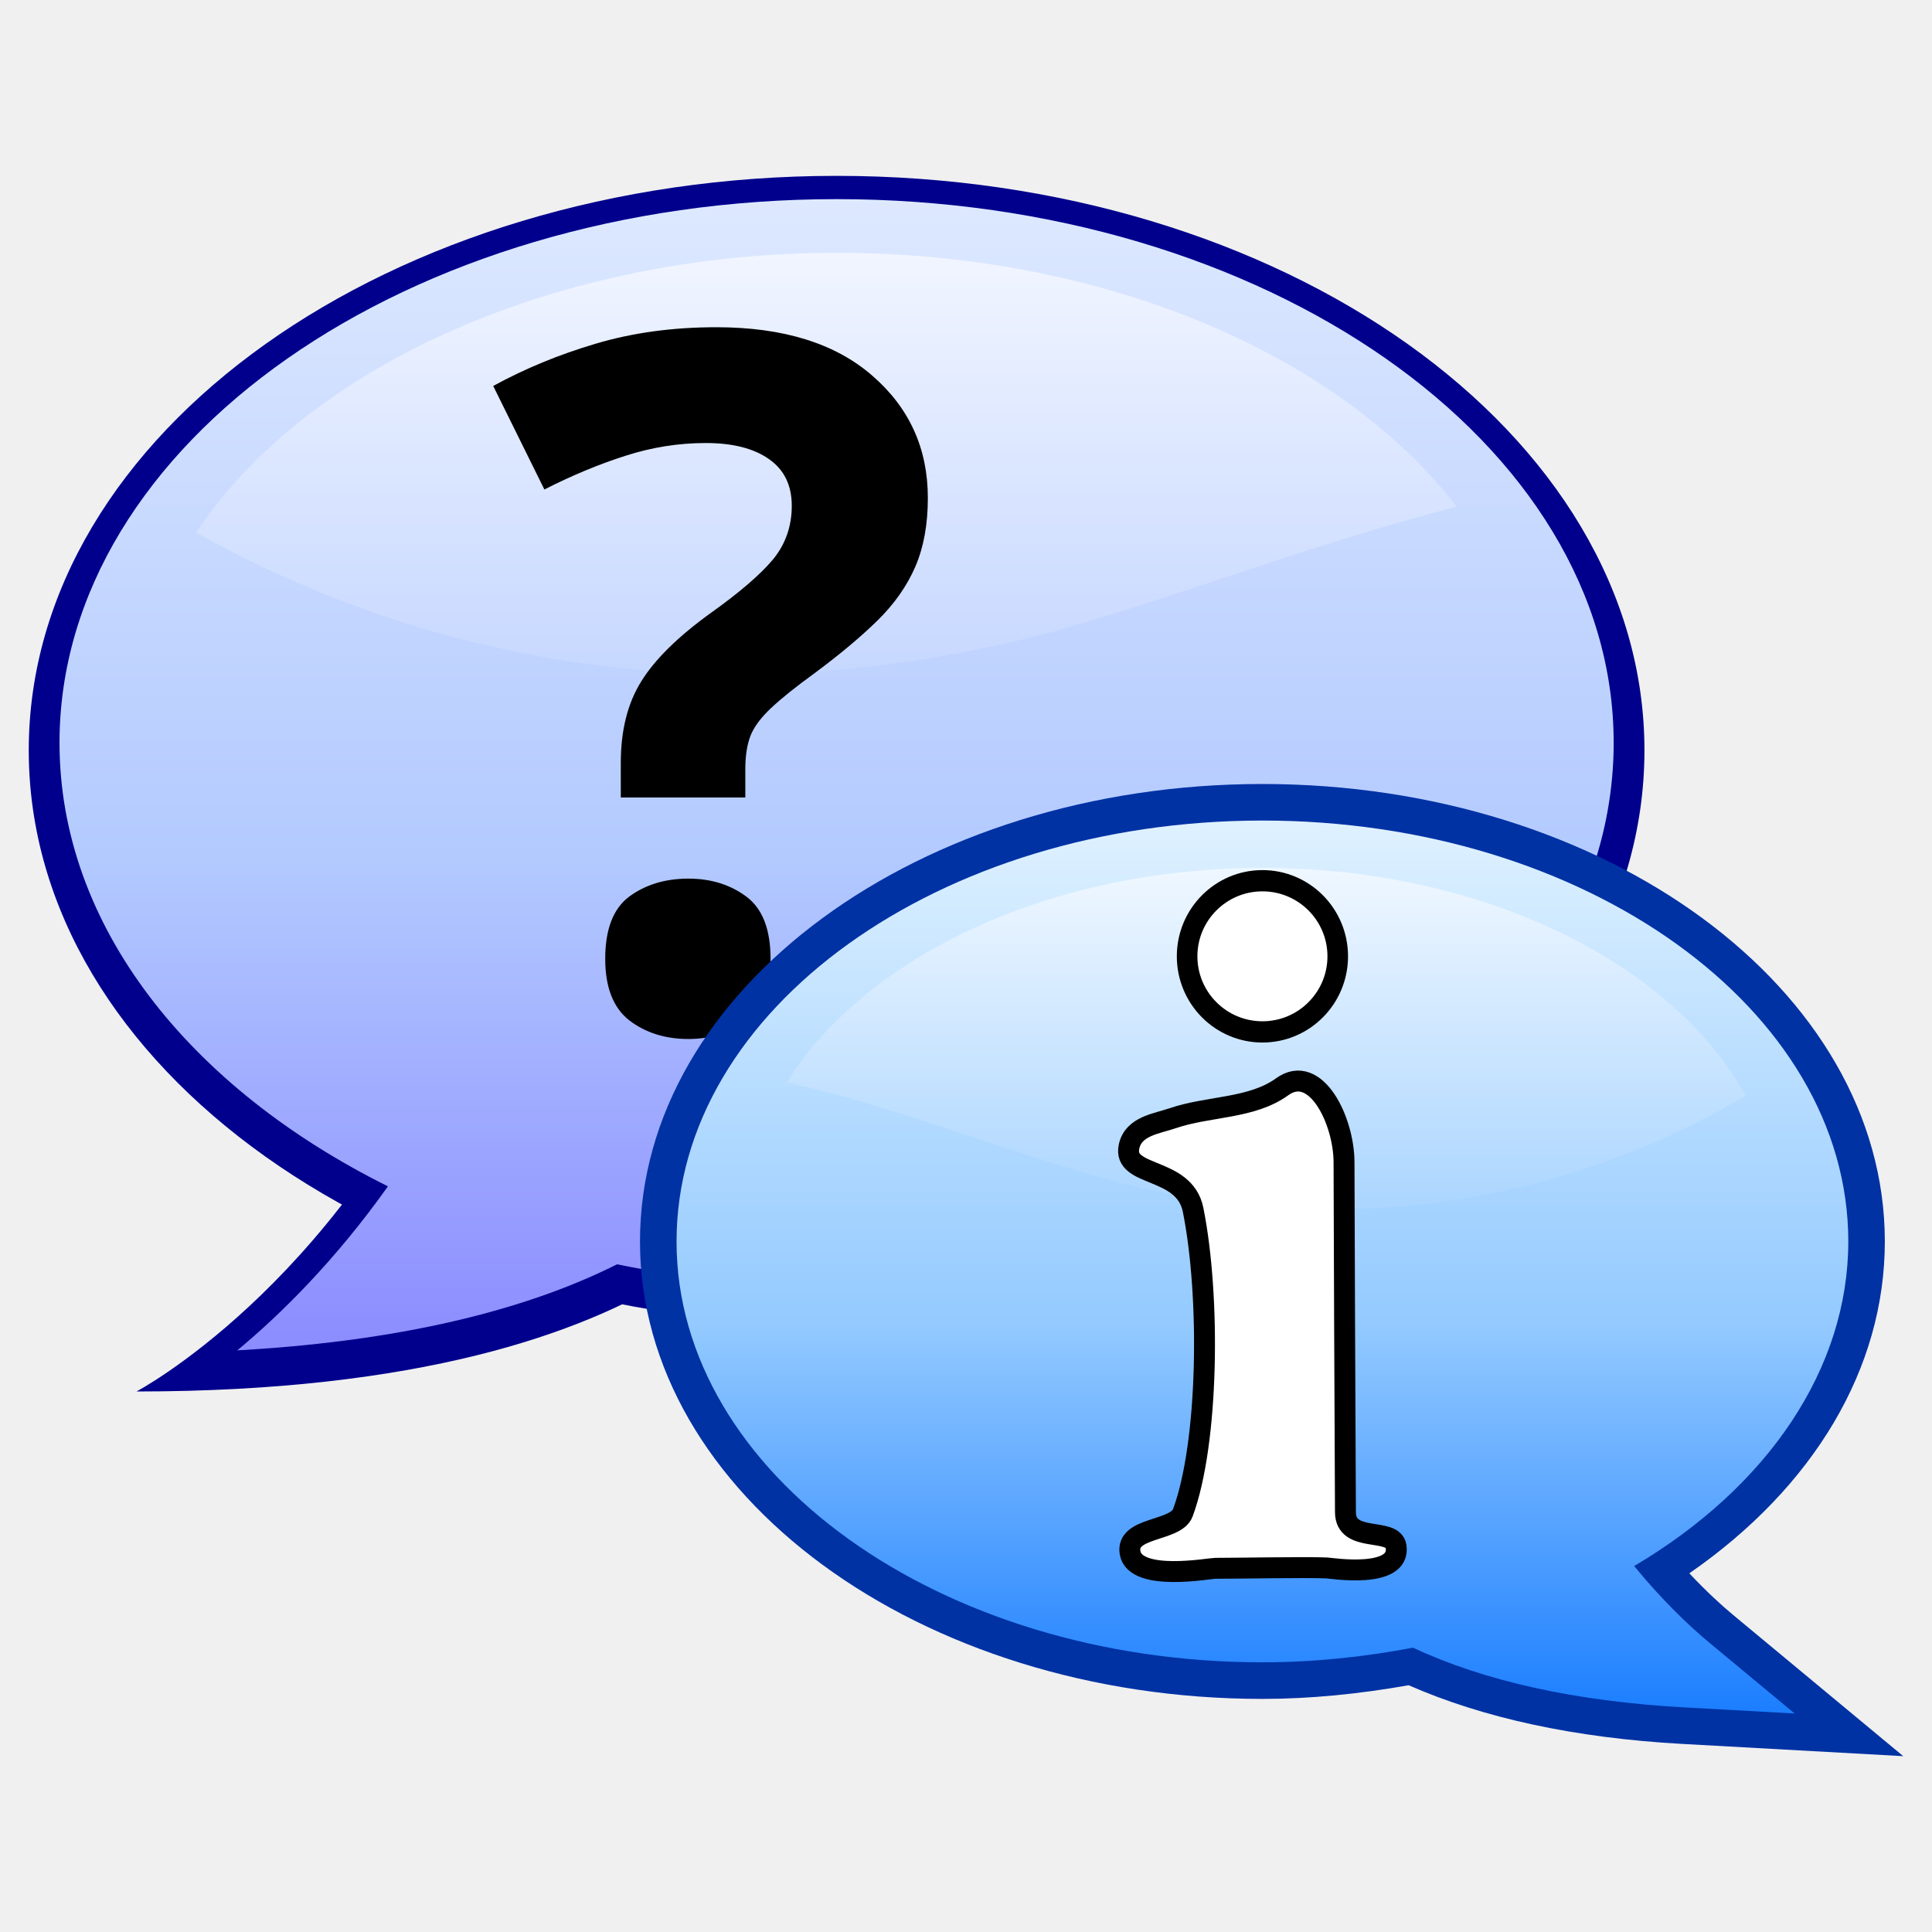
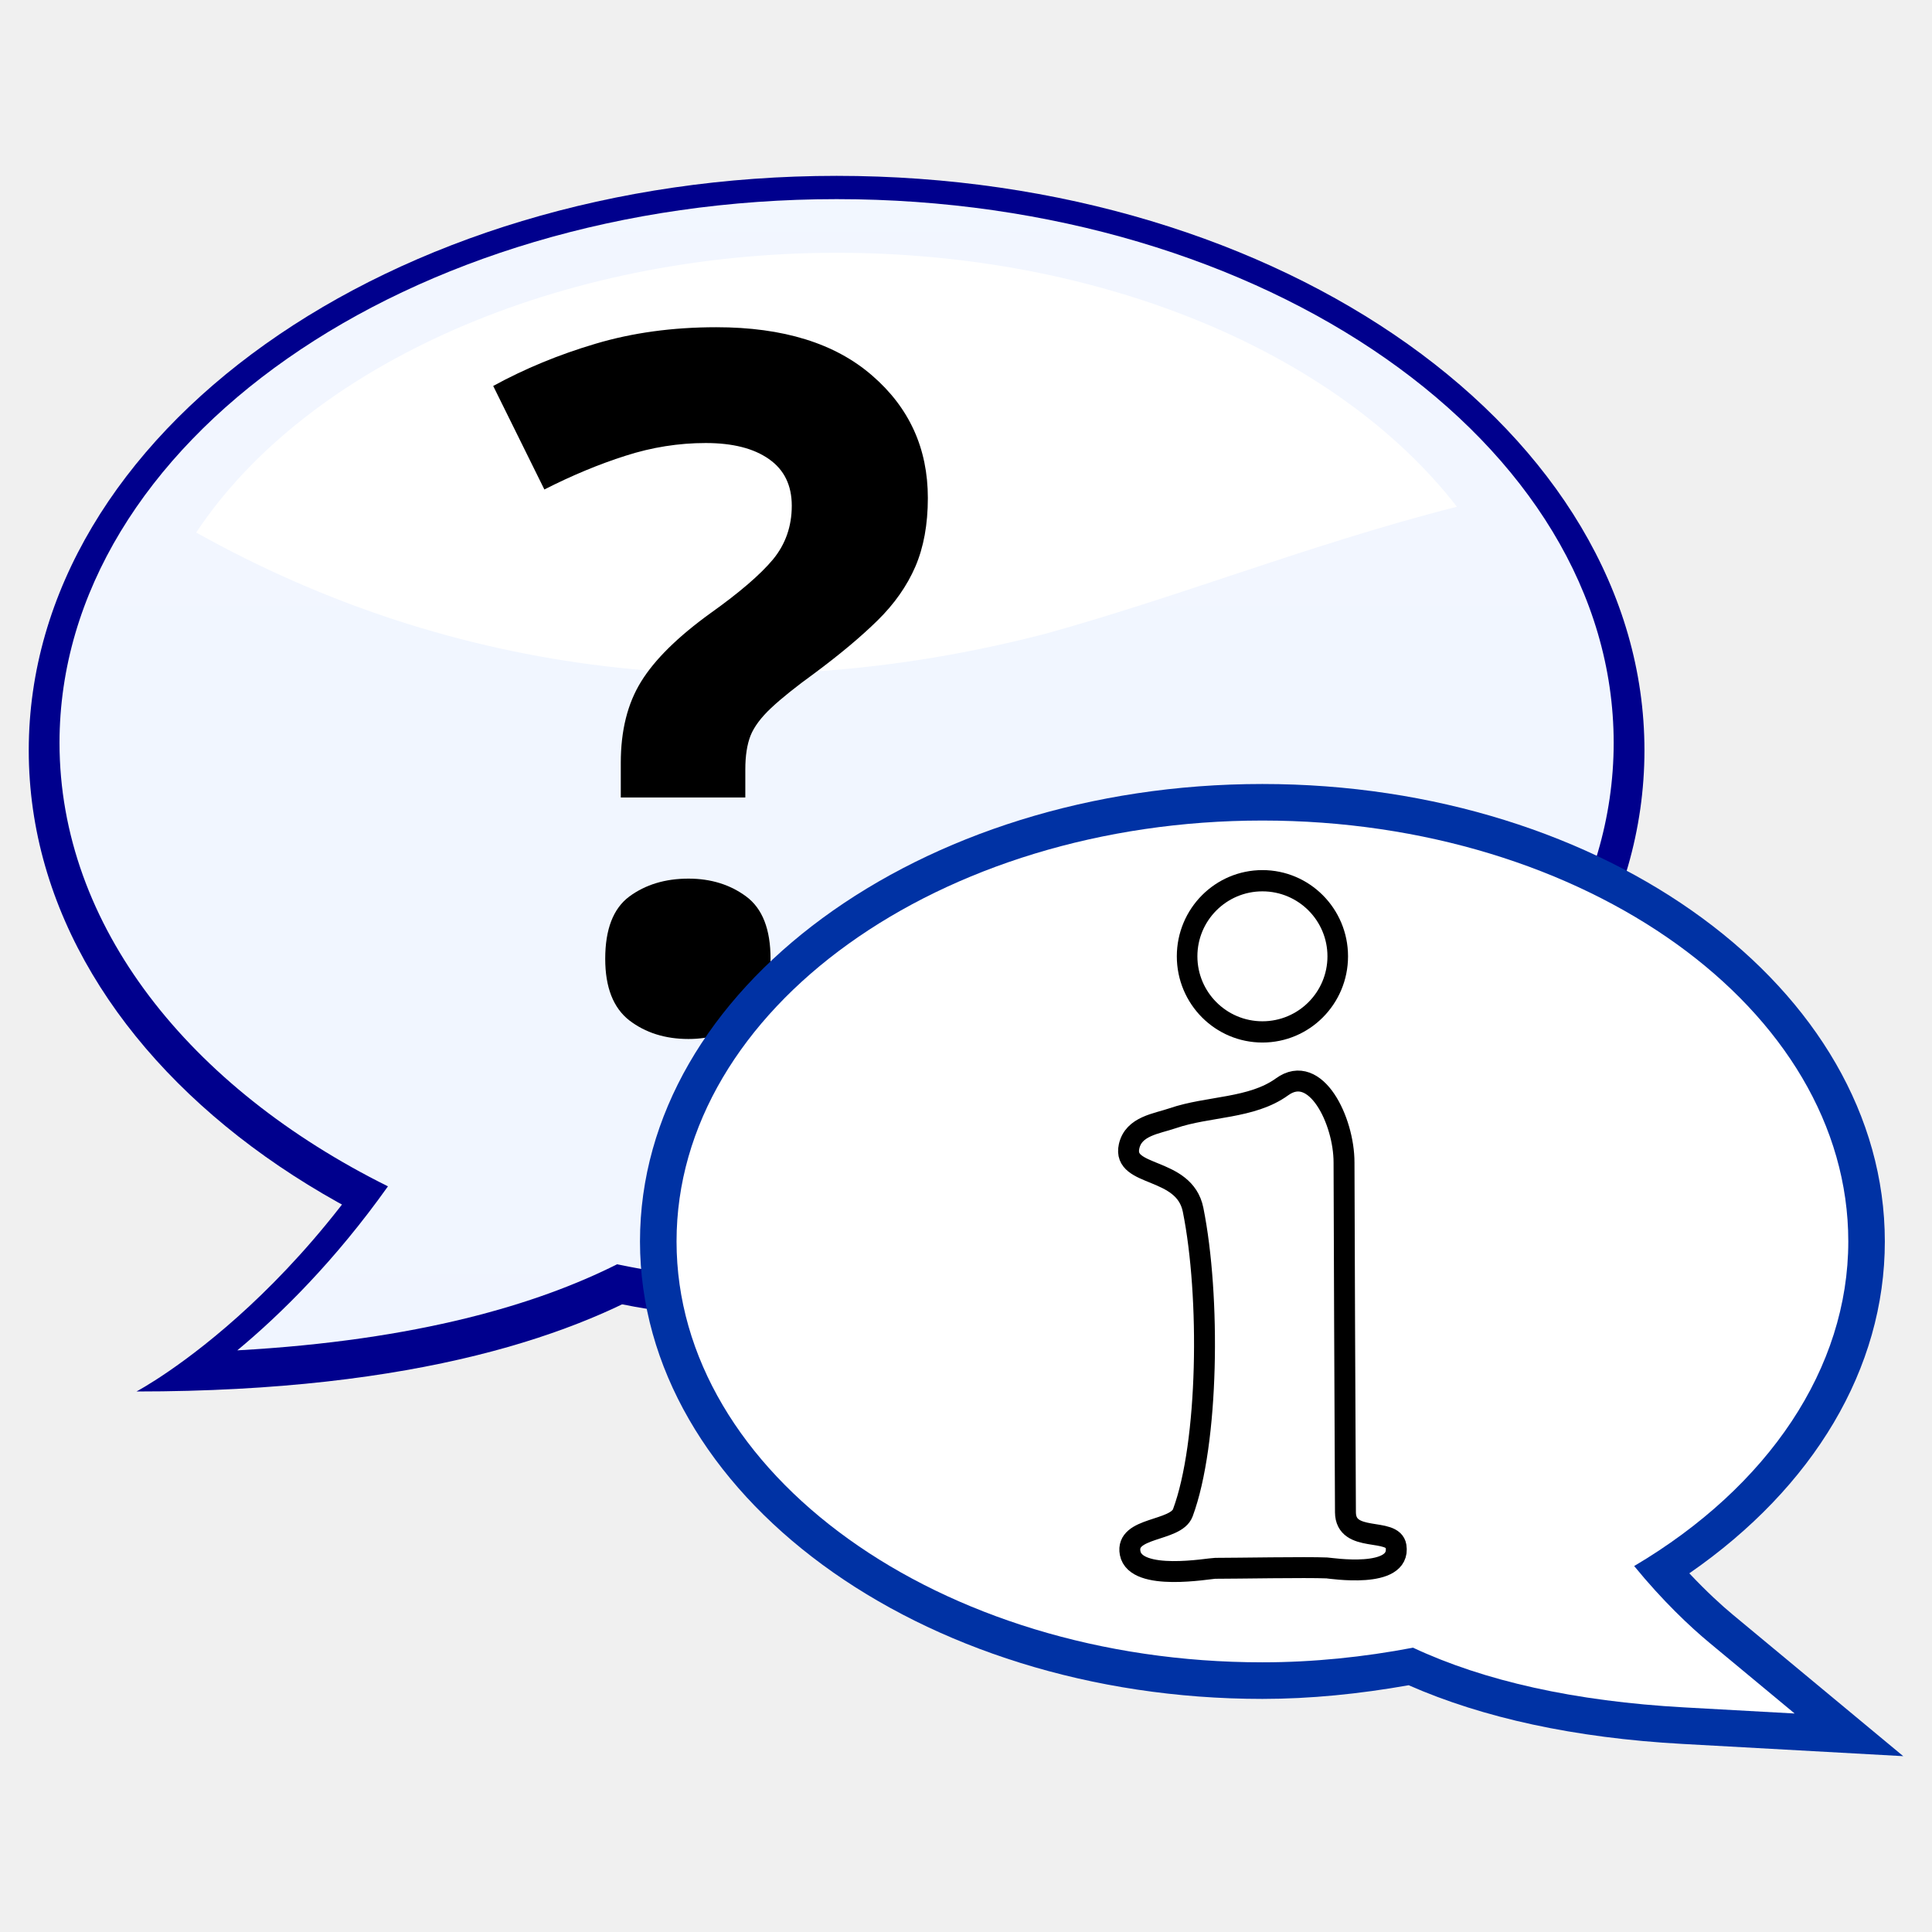
<svg xmlns="http://www.w3.org/2000/svg" version="1.0" width="60" height="60" viewBox="0 0 128 128" id="svg548">
  <defs id="defs601">
    <linearGradient id="linearGradient2802">
      <stop style="stop-color:#1d12aa;stop-opacity:1" offset="0" id="stop2804" />
      <stop style="stop-color:#8b12aa;stop-opacity:0" offset="1" id="stop2806" />
    </linearGradient>
    <linearGradient id="linearGradient2812">
      <stop style="stop-color:#1d25aa;stop-opacity:1" offset="0" id="stop2814" />
      <stop style="stop-color:#8b12aa;stop-opacity:0" offset="1" id="stop2816" />
    </linearGradient>
    <marker refX="0" refY="0" orient="auto" style="overflow:visible" id="Arrow1Lstart">
      <path d="M 0,0 L 5,-5 L -12.5,0 L 5,5 L 0,0 z " transform="scale(0.8)" style="fill-rule:evenodd;stroke:#000000;stroke-width:1pt;marker-start:none" id="path2991" />
    </marker>
    <linearGradient id="linearGradient4766">
      <stop style="stop-color:#0447ff;stop-opacity:1" offset="0" id="stop4768" />
      <stop style="stop-color:#000000;stop-opacity:0" offset="1" id="stop4770" />
    </linearGradient>
-     <linearGradient x1="55.427" y1="102.195" x2="55.427" y2="-7.177" id="XMLID_1_" gradientUnits="userSpaceOnUse" gradientTransform="translate(0, -0.496766)" spreadMethod="pad">
+     <linearGradient x1="55.427" y1="102.195" x2="55.427" y2="-7.177" id="XMLID_1_" gradientUnits="wiki_userSpaceOnUse" gradientTransform="translate(0, -0.496766)" spreadMethod="pad">
      <stop style="stop-color:#7c74ff;stop-opacity:1" offset="0" id="stop556" />
      <stop style="stop-color:#b3caff;stop-opacity:1" offset="0.41" id="stop557" />
      <stop style="stop-color:#dfeaff;stop-opacity:1" offset="0.826" id="stop558" />
      <stop style="stop-color:#ffffff;stop-opacity:1" offset="1" id="stop559" />
      <midPointStop offset="0" style="stop-color:#7C74FF" id="midPointStop560" />
      <midPointStop offset="0.5" style="stop-color:#7C74FF" id="midPointStop561" />
      <midPointStop offset="0.41" style="stop-color:#B3CAFF" id="midPointStop562" />
      <midPointStop offset="0.5" style="stop-color:#B3CAFF" id="midPointStop563" />
      <midPointStop offset="0.826" style="stop-color:#DFEAFF" id="midPointStop564" />
      <midPointStop offset="0.5" style="stop-color:#DFEAFF" id="midPointStop565" />
      <midPointStop offset="1" style="stop-color:#FFFFFF" id="midPointStop566" />
    </linearGradient>
-     <linearGradient x1="54.761" y1="7.276" x2="54.761" y2="57.487" id="XMLID_2_" gradientUnits="userSpaceOnUse" spreadMethod="pad">
+     <linearGradient x1="54.761" y1="7.276" x2="54.761" y2="57.487" id="XMLID_2_" gradientUnits="wiki_userSpaceOnUse" spreadMethod="pad">
      <stop style="stop-color:#ffffff;stop-opacity:1" offset="0" id="stop569" />
      <stop style="stop-color:#b3caff;stop-opacity:1" offset="1" id="stop570" />
      <midPointStop offset="0" style="stop-color:#FFFFFF" id="midPointStop571" />
      <midPointStop offset="0.5" style="stop-color:#FFFFFF" id="midPointStop572" />
      <midPointStop offset="1" style="stop-color:#B3CAFF" id="midPointStop573" />
    </linearGradient>
-     <linearGradient x1="83.638" y1="119.346" x2="83.638" y2="42.034" id="XMLID_3_" gradientUnits="userSpaceOnUse" spreadMethod="pad">
+     <linearGradient x1="83.638" y1="119.346" x2="83.638" y2="42.034" id="XMLID_3_" gradientUnits="wiki_userSpaceOnUse" spreadMethod="pad">
      <stop style="stop-color:#006dff;stop-opacity:1" offset="0" id="stop577" />
      <stop style="stop-color:#94caff;stop-opacity:1" offset="0.41" id="stop578" />
      <stop style="stop-color:#dcf0ff;stop-opacity:1" offset="0.826" id="stop579" />
      <stop style="stop-color:#ffffff;stop-opacity:1" offset="1" id="stop580" />
      <midPointStop offset="0" style="stop-color:#006DFF" id="midPointStop581" />
      <midPointStop offset="0.5" style="stop-color:#006DFF" id="midPointStop582" />
      <midPointStop offset="0.41" style="stop-color:#94CAFF" id="midPointStop583" />
      <midPointStop offset="0.5" style="stop-color:#94CAFF" id="midPointStop584" />
      <midPointStop offset="0.826" style="stop-color:#DCF0FF" id="midPointStop585" />
      <midPointStop offset="0.5" style="stop-color:#DCF0FF" id="midPointStop586" />
      <midPointStop offset="1" style="stop-color:#FFFFFF" id="midPointStop587" />
    </linearGradient>
-     <linearGradient x1="265.113" y1="52.251" x2="265.113" y2="87.744" id="XMLID_4_" gradientUnits="userSpaceOnUse" gradientTransform="matrix(-1, 0, 0, 1, 349, 0)" spreadMethod="pad">
+     <linearGradient x1="265.113" y1="52.251" x2="265.113" y2="87.744" id="XMLID_4_" gradientUnits="wiki_userSpaceOnUse" gradientTransform="matrix(-1, 0, 0, 1, 349, 0)" spreadMethod="pad">
      <stop style="stop-color:#ffffff;stop-opacity:1" offset="0" id="stop590" />
      <stop style="stop-color:#94caff;stop-opacity:1" offset="1" id="stop591" />
      <midPointStop offset="0" style="stop-color:#FFFFFF" id="midPointStop592" />
      <midPointStop offset="0.5" style="stop-color:#FFFFFF" id="midPointStop593" />
      <midPointStop offset="1" style="stop-color:#94CAFF" id="midPointStop594" />
    </linearGradient>
  </defs>
  <g style="font-size:12px;stroke:#000000" id="Layer_2">
    <path d="M 128,128 L 0,128 L 0,0 L 128,0 L 128,128 z " style="fill:none;stroke:none" id="path550" />
  </g>
  <g style="font-size:12px;stroke:#000000" id="Layer_1" />
  <path d="M 9.041,92.189 C 9.041,92.189 21.955,85.393 30.11,67.382 L 52.198,76.897 C 52.198,76.897 46.422,92.189 9.041,92.189 z " style="font-size:12px;fill:#00008d;stroke:none" id="path553" />
  <path d="M 1.905,49.712 C 1.905,70.733 25.867,87.773 55.427,87.773 C 84.987,87.773 108.949,70.733 108.949,49.712 C 108.949,28.692 84.987,11.651 55.427,11.651 C 25.867,11.651 1.905,28.692 1.905,49.712 z " style="font-size:12px;fill:#00008d;stroke:none" id="path554" />
  <path d="M 55.427,13.193 C 27.039,13.193 3.943,29.352 3.943,49.214 C 3.943,61.333 12.55,72.067 25.703,78.598 C 22.202,83.521 18.6,87.075 15.722,89.464 C 27.71,88.8 35.664,86.388 40.883,83.762 C 45.498,84.716 50.377,85.236 55.427,85.236 C 83.815,85.236 106.91,69.077 106.91,49.215 C 106.91,29.353 83.815,13.193 55.427,13.193 z " style="font-size:12px;fill:url(#XMLID_1_);stroke:none" id="path567" />
  <path d="M 12.999,35.282 C 30.044,44.81 49.474,47.149 69.356,41.962 C 73.46,40.821 77.627,39.436 81.656,38.096 C 86.51,36.482 91.504,34.846 96.524,33.573 C 88.559,23.302 72.888,16.748 55.428,16.748 C 37.091,16.749 20.396,24.128 12.999,35.282 z " style="font-size:12px;fill:url(#XMLID_2_);stroke:none" id="path574" />
  <text x="32.487" y="68.007" style="font-size:48px;font-style:normal;font-weight:bold;fill:#000000;fill-opacity:1;stroke:none;stroke-width:1px;stroke-linecap:butt;stroke-linejoin:miter;stroke-opacity:1;font-family:Microsoft Sans Serif" id="text2303" xml:space="preserve">
    <tspan x="32.487" y="68.007" style="font-size:64px;font-style:normal;font-weight:bold;fill:#000000;fill-opacity:1;font-family:sans" id="tspan2305">?</tspan>
  </text>
  <path d="M 42.401,82.248 C 42.401,98.96 60.9,112.557 83.638,112.557 C 86.794,112.557 90.053,112.231 93.329,111.651 C 98.255,113.817 104.317,115.142 111.437,115.538 L 126.095,116.35 L 114.798,106.972 C 114.067,106.367 113.056,105.441 111.922,104.237 C 120.165,98.531 124.875,90.66 124.875,82.25 C 124.875,65.538 106.376,51.942 83.637,51.942 C 60.9,51.94 42.401,65.536 42.401,82.248 z " style="font-size:12px;fill:#0032a4;stroke:none" id="path575" />
  <path d="M 44.823,82.248 C 44.823,97.624 62.236,110.133 83.637,110.133 C 87.009,110.133 90.357,109.784 93.616,109.163 C 98.327,111.368 104.334,112.717 111.571,113.118 L 118.9,113.524 L 113.251,108.835 C 111.96,107.763 110.162,106.071 108.268,103.754 C 117.176,98.487 122.454,90.629 122.454,82.248 C 122.454,66.871 105.042,54.363 83.639,54.363 C 62.236,54.363 44.823,66.871 44.823,82.248 z " style="font-size:12px;fill:url(#XMLID_3_);stroke:none" id="path588" />
  <path d="M 83.638,57.505 C 98.257,57.505 110.759,63.777 115.655,72.576 C 102.935,80.147 88.183,82.013 73.429,78.165 C 66.228,76.163 59.247,73.276 52.12,71.719 C 57.332,63.374 69.498,57.505 83.638,57.505 z " style="font-size:12px;fill:url(#XMLID_4_);stroke:none" id="path595" />
  <g transform="matrix(1.38561, 0, 0, 1.38561, -32.2514, -30.5491)" id="g4248">
    <path d="M 103.214 24.206 A 24.311 23.627 0 1 1  54.591,24.206 A 24.311 23.627 0 1 1  103.214 24.206 z" transform="matrix(0.148134, 0, 0, 0.152972, 71.9504, 64.0705)" style="fill:#ffffff;fill-opacity:1;stroke:#000000;stroke-width:6.642;stroke-linecap:square;marker-start:none;stroke-miterlimit:4;stroke-dasharray:none;stroke-dashoffset:0;stroke-opacity:1" id="path3881" />
    <path d="M 87.54,77.627 C 87.54,78.317 87.591,91.916 87.608,94.356 C 87.618,95.86 89.879,95.051 90.027,95.981 C 90.278,97.569 86.889,97.025 86.719,97.018 C 85.744,96.975 82.426,97.036 81.377,97.036 C 81.101,97.036 77.579,97.69 77.314,96.309 C 77.071,95.04 79.494,95.291 79.833,94.38 C 81.07,91.053 81.155,84.029 80.323,79.891 C 79.903,77.803 76.929,78.364 77.263,76.86 C 77.479,75.888 78.58,75.779 79.351,75.514 C 81.05,74.93 83.124,75.068 84.579,74.013 C 86.187,72.846 87.54,75.632 87.54,77.627 z " style="fill:#ffffff;fill-opacity:1;stroke:#000000;stroke-width:1;stroke-linecap:square;marker-start:none;stroke-miterlimit:4;stroke-dashoffset:0;stroke-opacity:1" id="path4774" />
  </g>
</svg>
